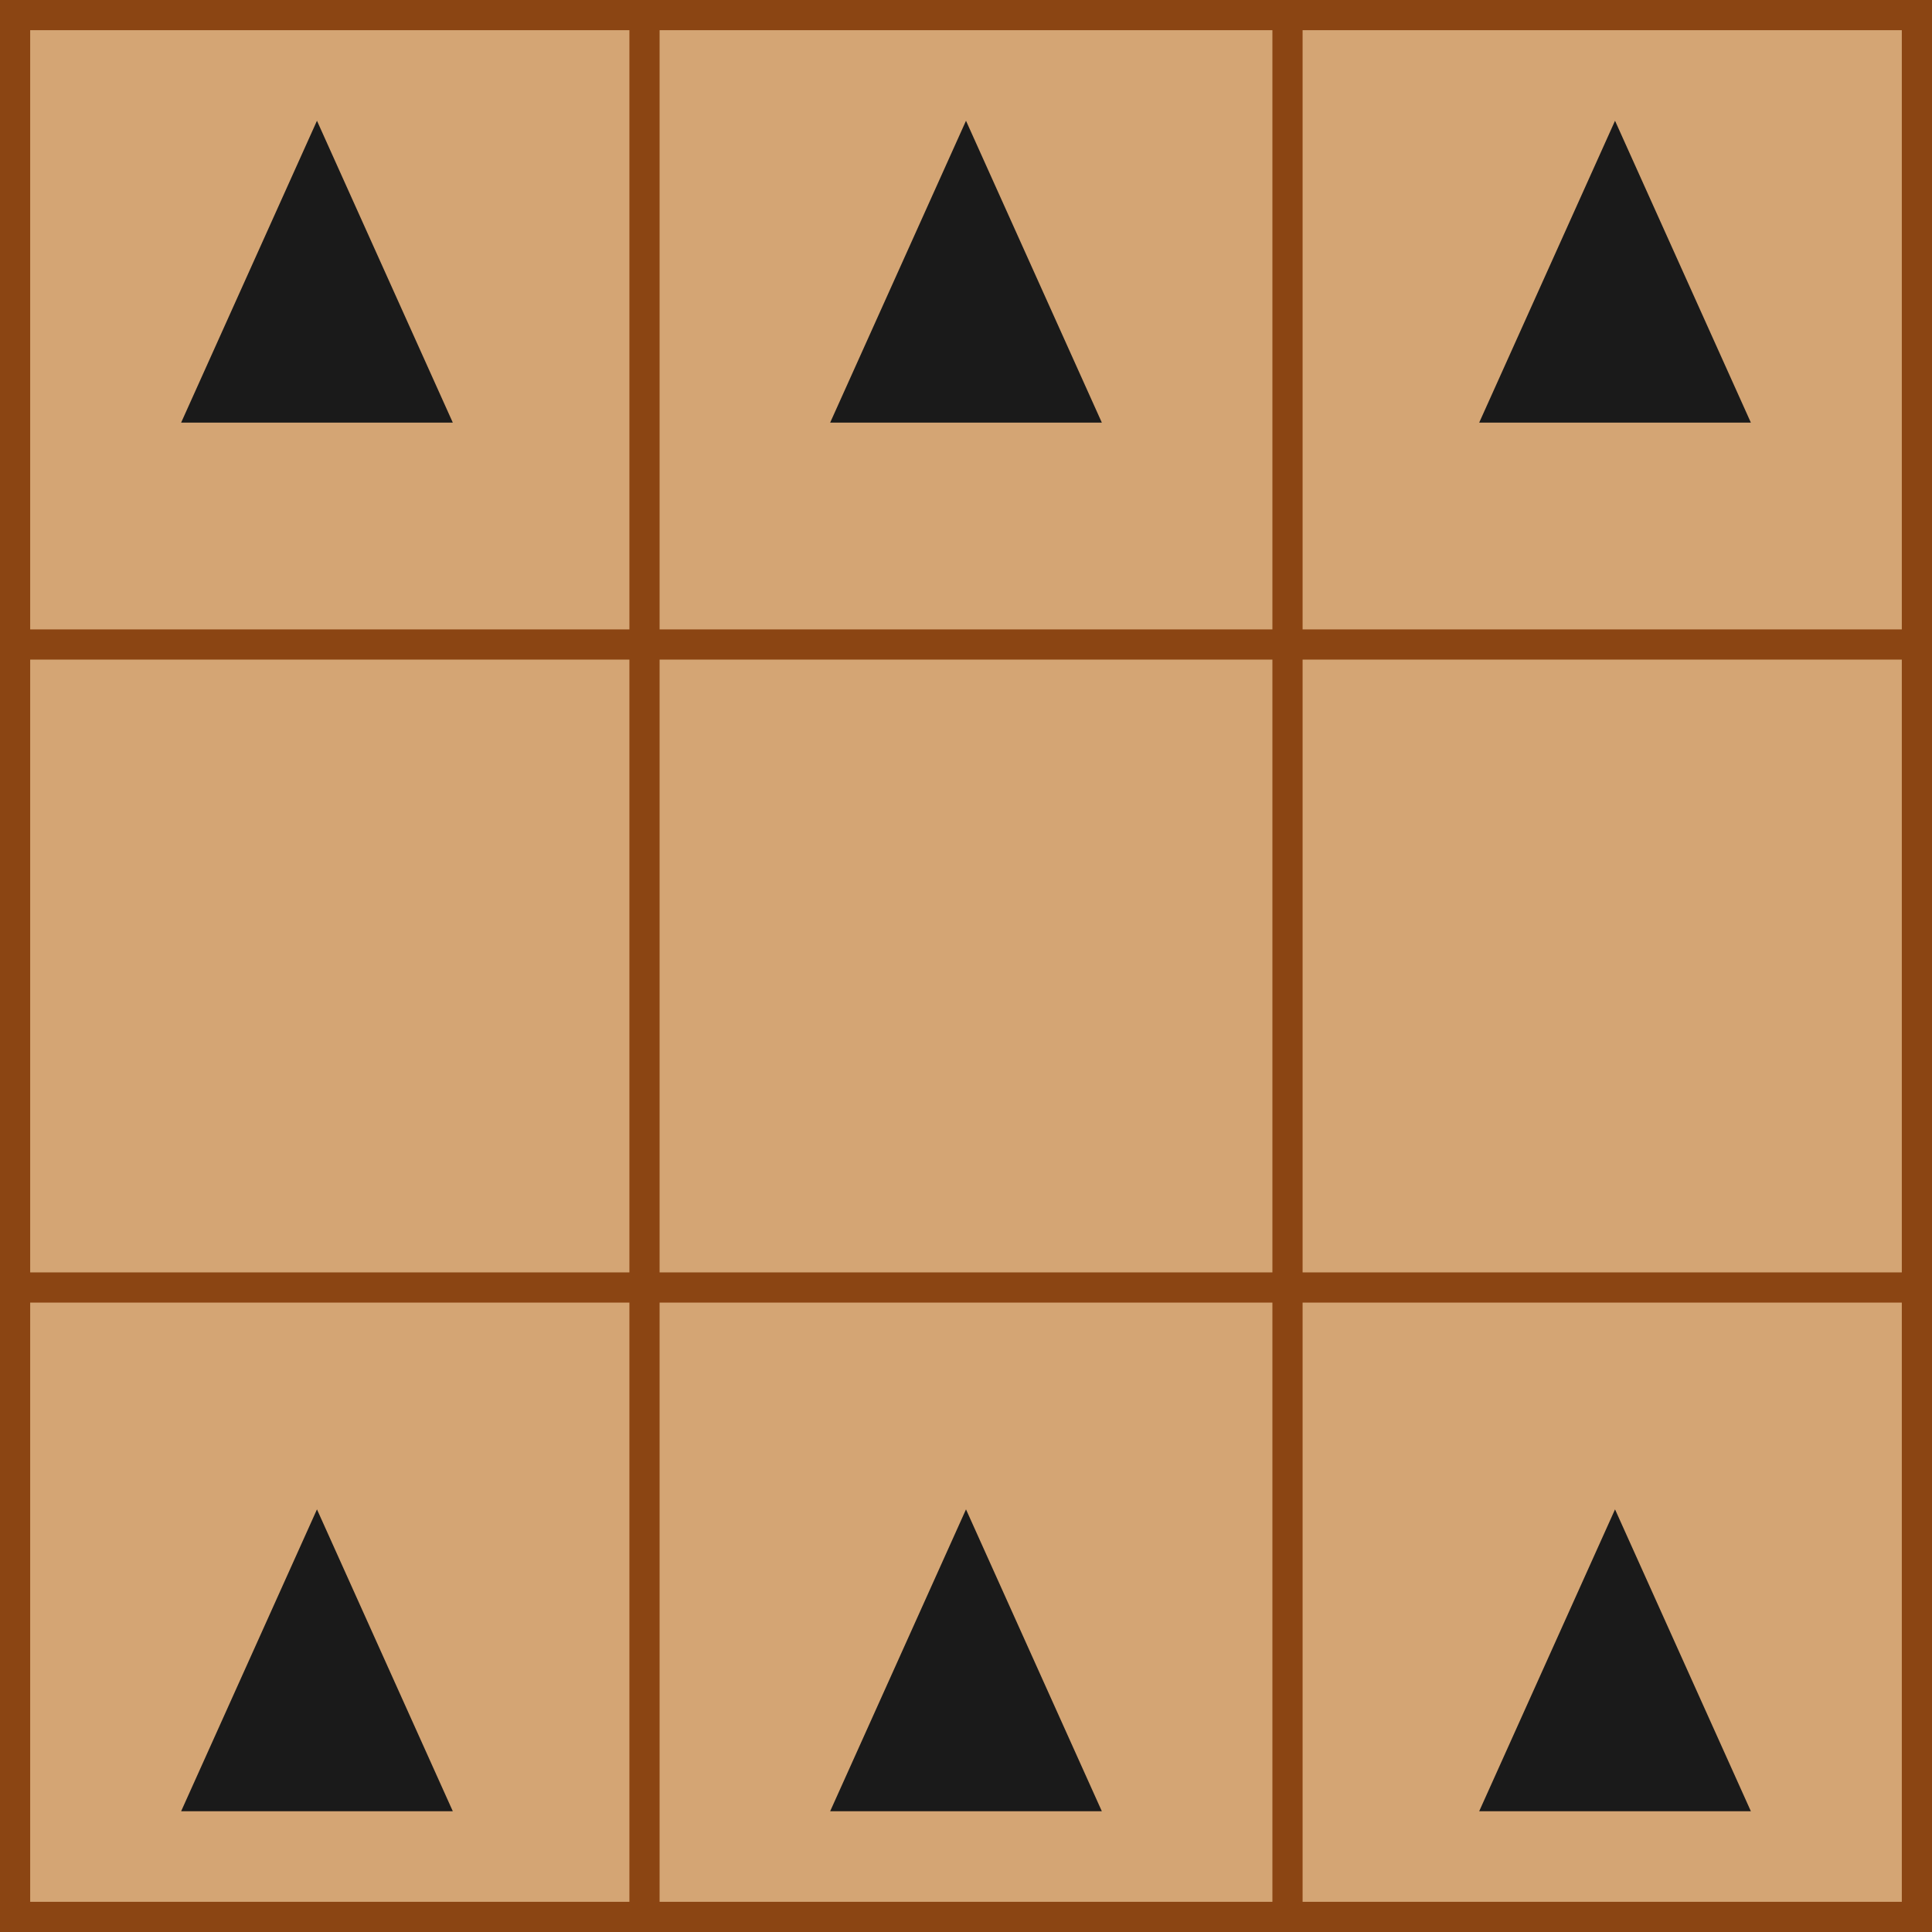
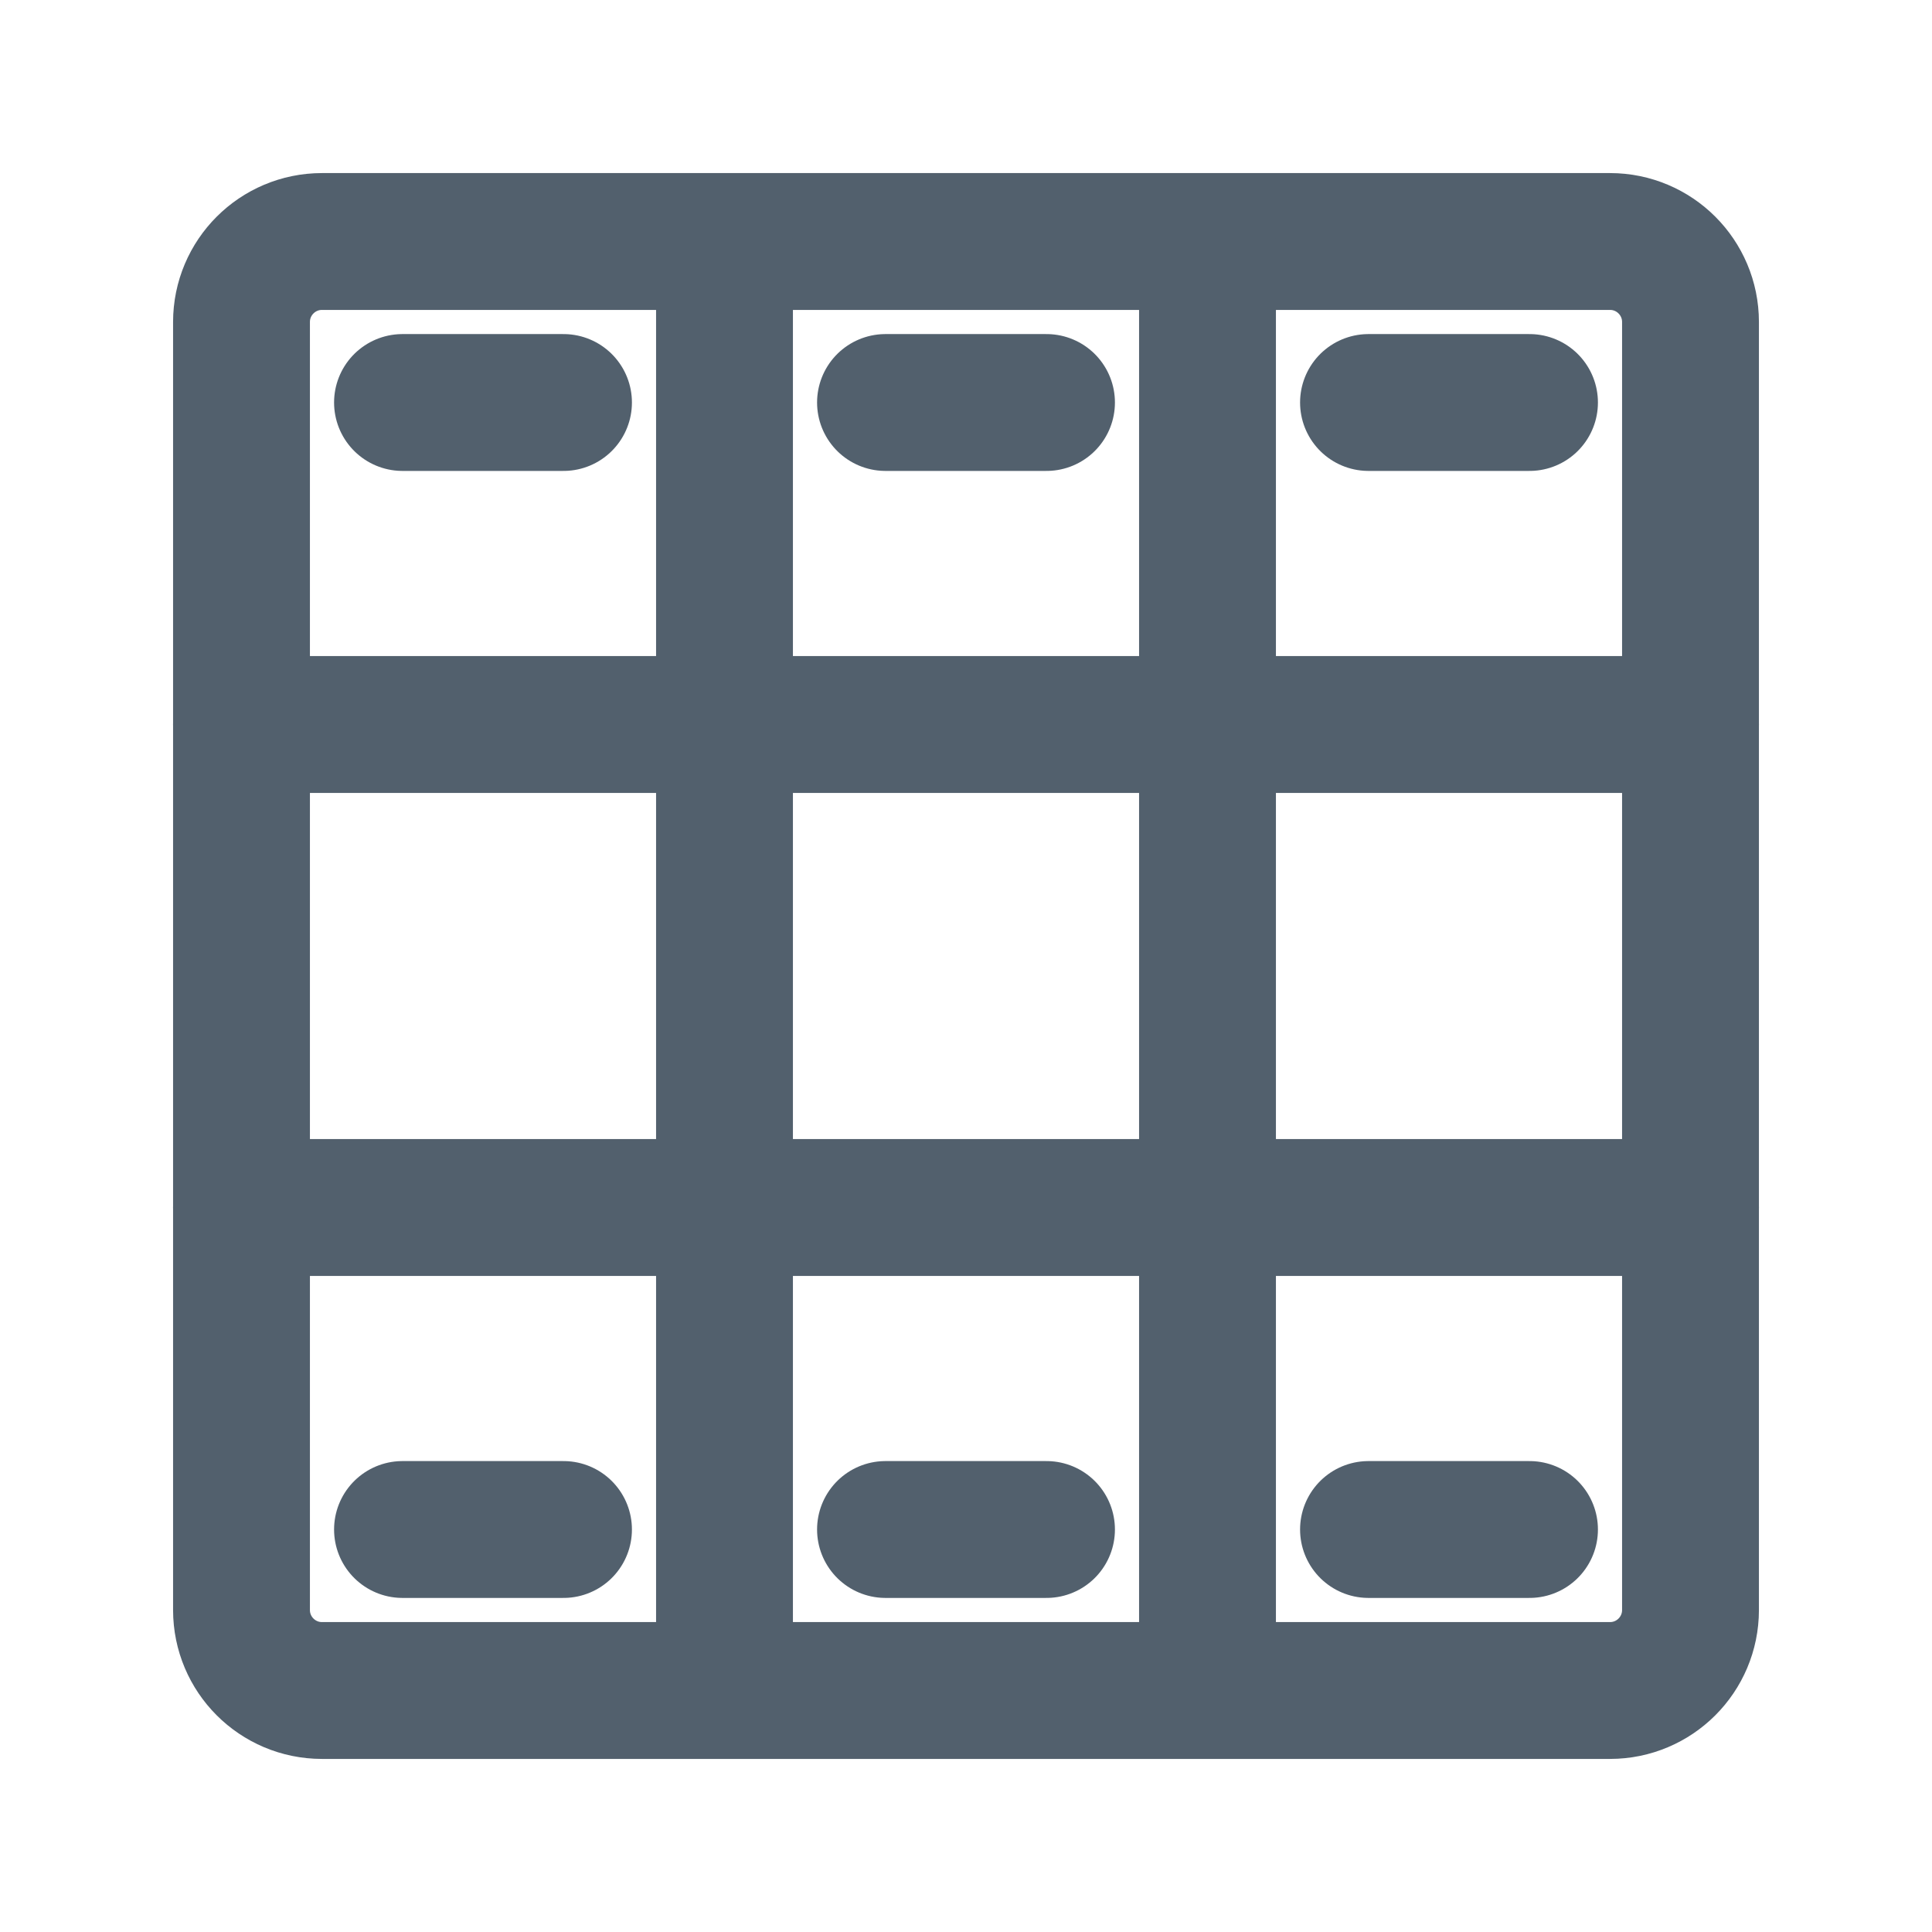
- <svg xmlns="http://www.w3.org/2000/svg" viewBox="0 0 128 128" width="128" height="128">
-   <defs>
-     <style>
-             text { font-family: 'Noto Sans JP', 'Yu Gothic', sans-serif; }
-         </style>
-   </defs>
-   <rect x="0" y="0" width="128" height="128" fill="#D4A574" stroke="#8B4513" stroke-width="4" />
-   <line x1="0" y1="42.7" x2="128" y2="42.7" stroke="#8B4513" stroke-width="2" />
-   <line x1="0" y1="85.3" x2="128" y2="85.3" stroke="#8B4513" stroke-width="2" />
-   <line x1="42.7" y1="0" x2="42.7" y2="128" stroke="#8B4513" stroke-width="2" />
-   <line x1="85.3" y1="0" x2="85.3" y2="128" stroke="#8B4513" stroke-width="2" />
-   <polygon points="21,8 12,28 30,28" fill="#1A1A1A" />
-   <polygon points="64,8 55,28 73,28" fill="#1A1A1A" />
-   <polygon points="107,8 98,28 116,28" fill="#1A1A1A" />
-   <polygon points="21,100 30,120 12,120" fill="#1A1A1A" />
-   <polygon points="64,100 73,120 55,120" fill="#1A1A1A" />
-   <polygon points="107,100 116,120 98,120" fill="#1A1A1A" />
+ <svg xmlns="http://www.w3.org/2000/svg" viewBox="0 0 24 24" width="24" height="24">
+   <g fill="none" stroke="#52606d" stroke-width="1.7" stroke-linecap="round" stroke-linejoin="round">
+     <rect x="3" y="3" width="18" height="18" rx="1" />
+     <path d="M3 9h18M3 15h18M9 3v18m6-18v18M5 5h2m4 0h2m4 0h2M5 19h2m4 0h2m4 0h2" />
+   </g>
</svg>
